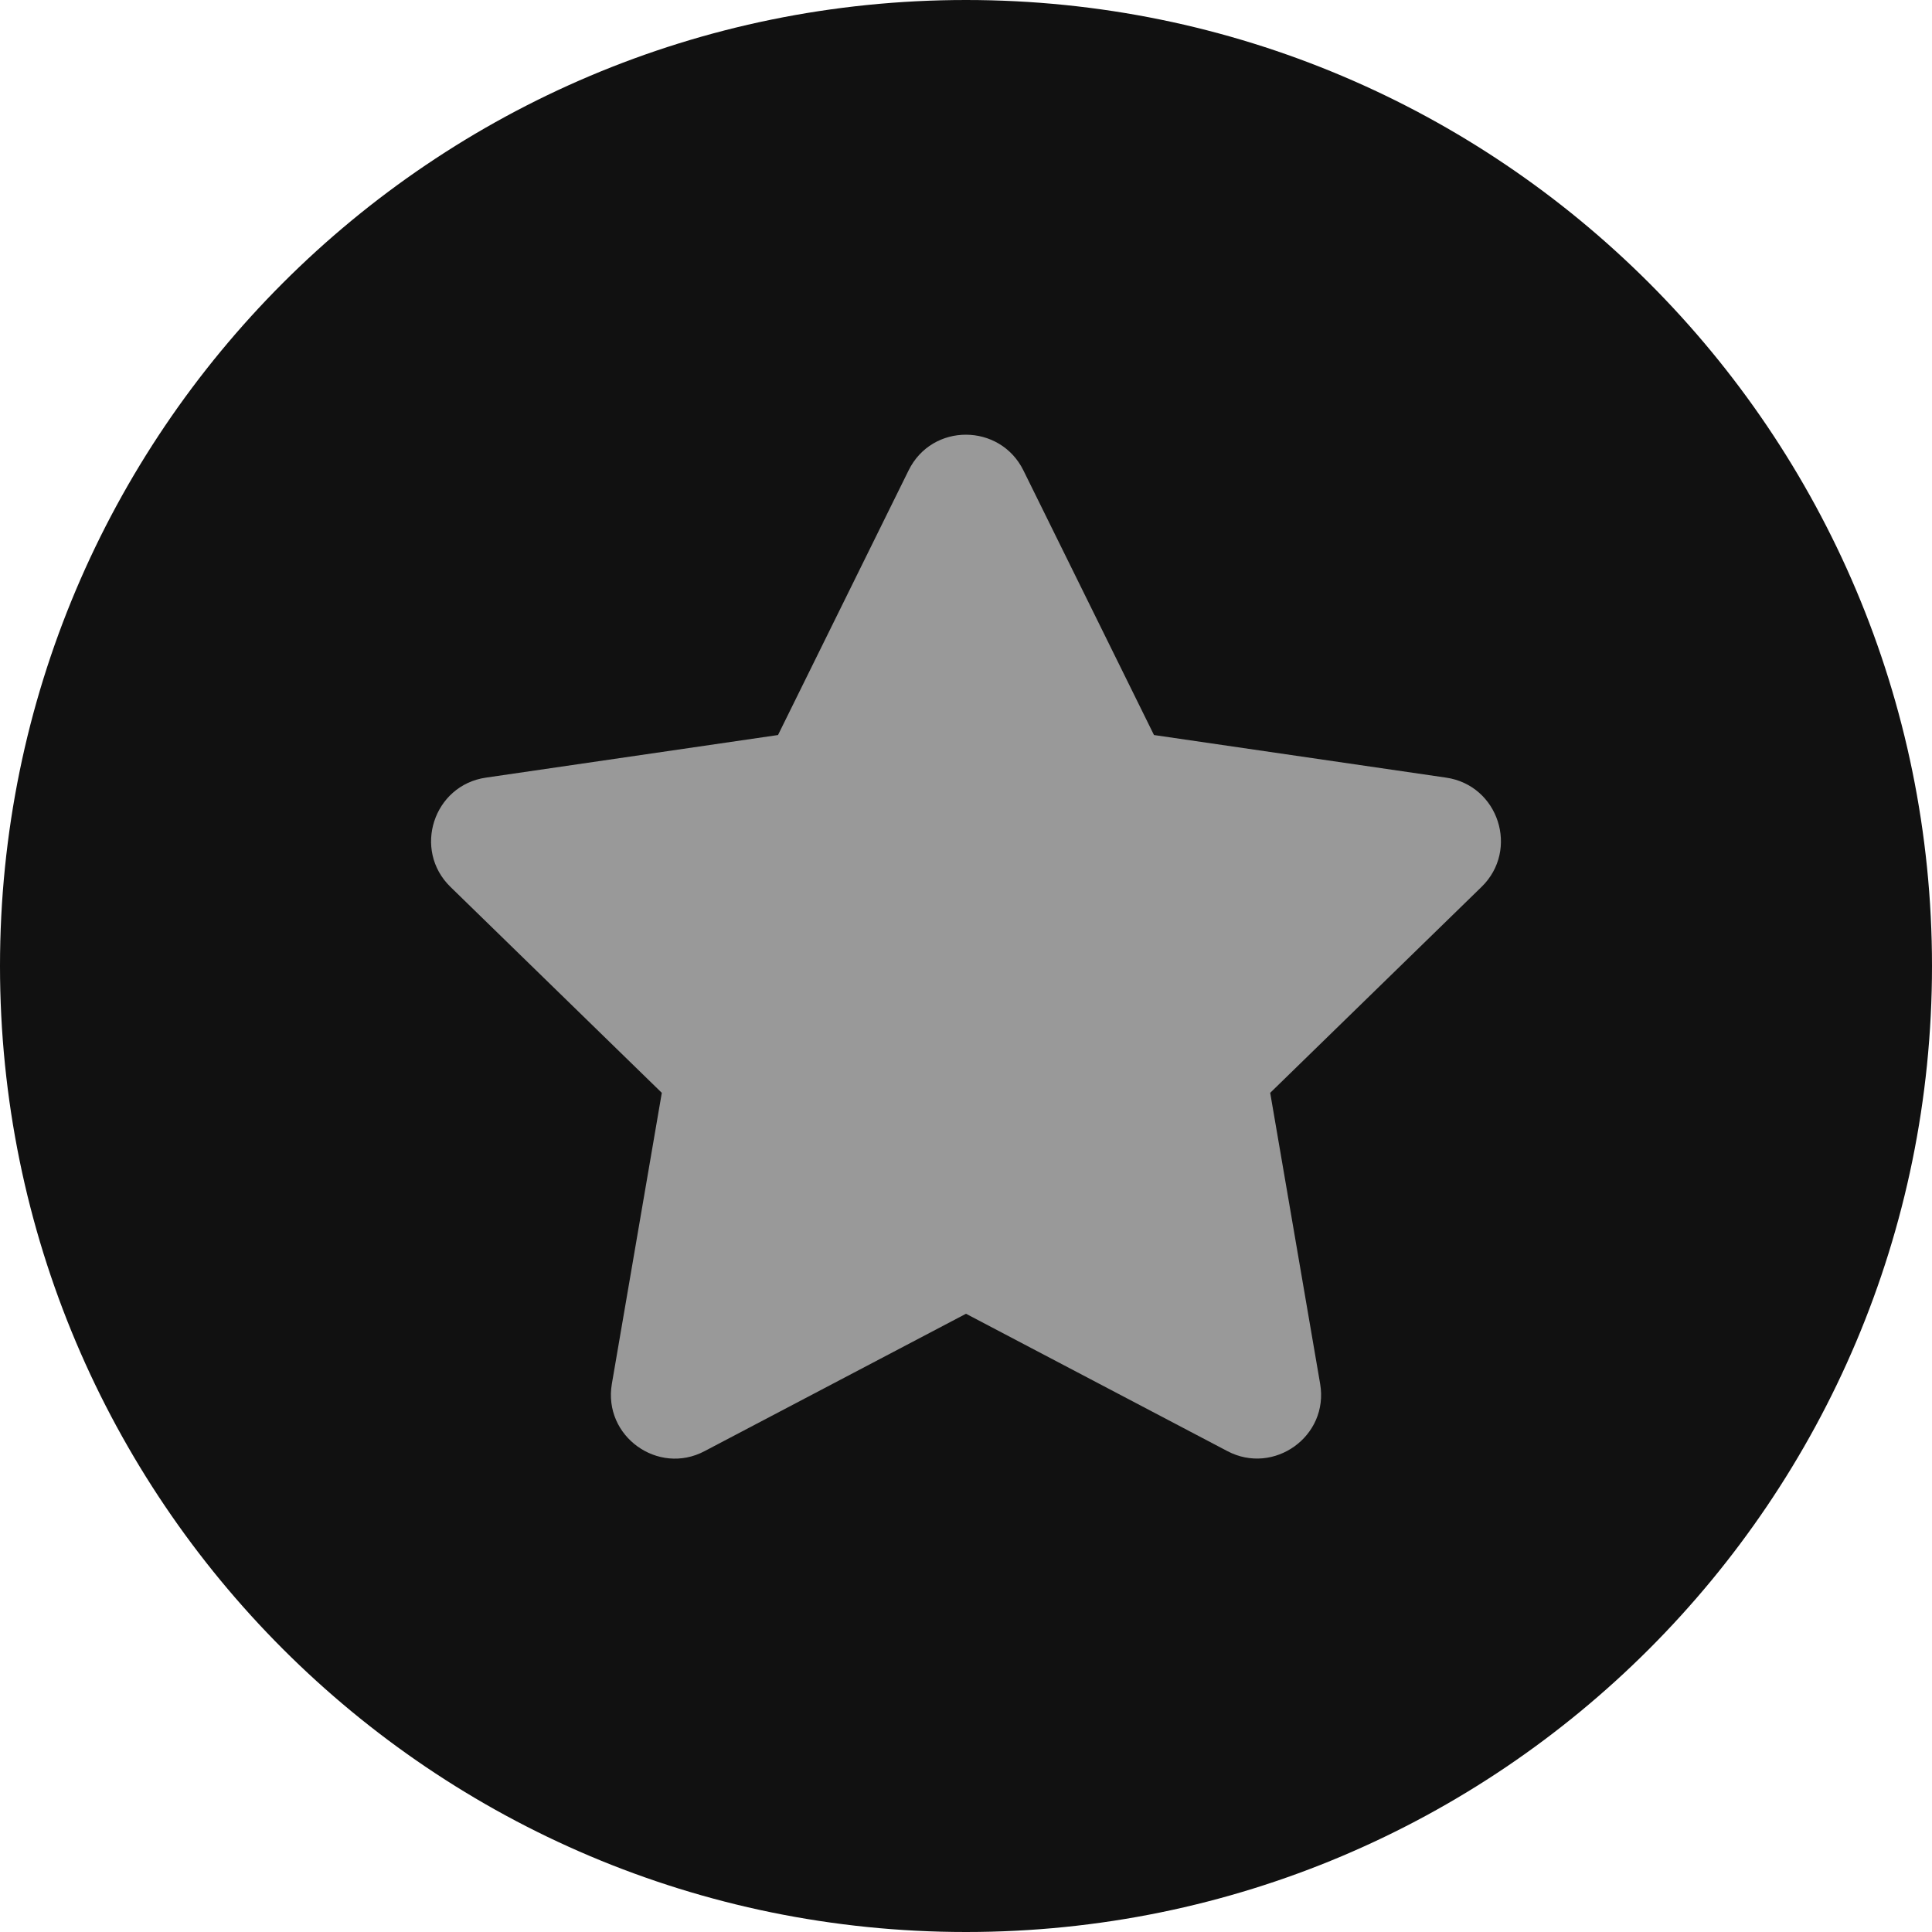
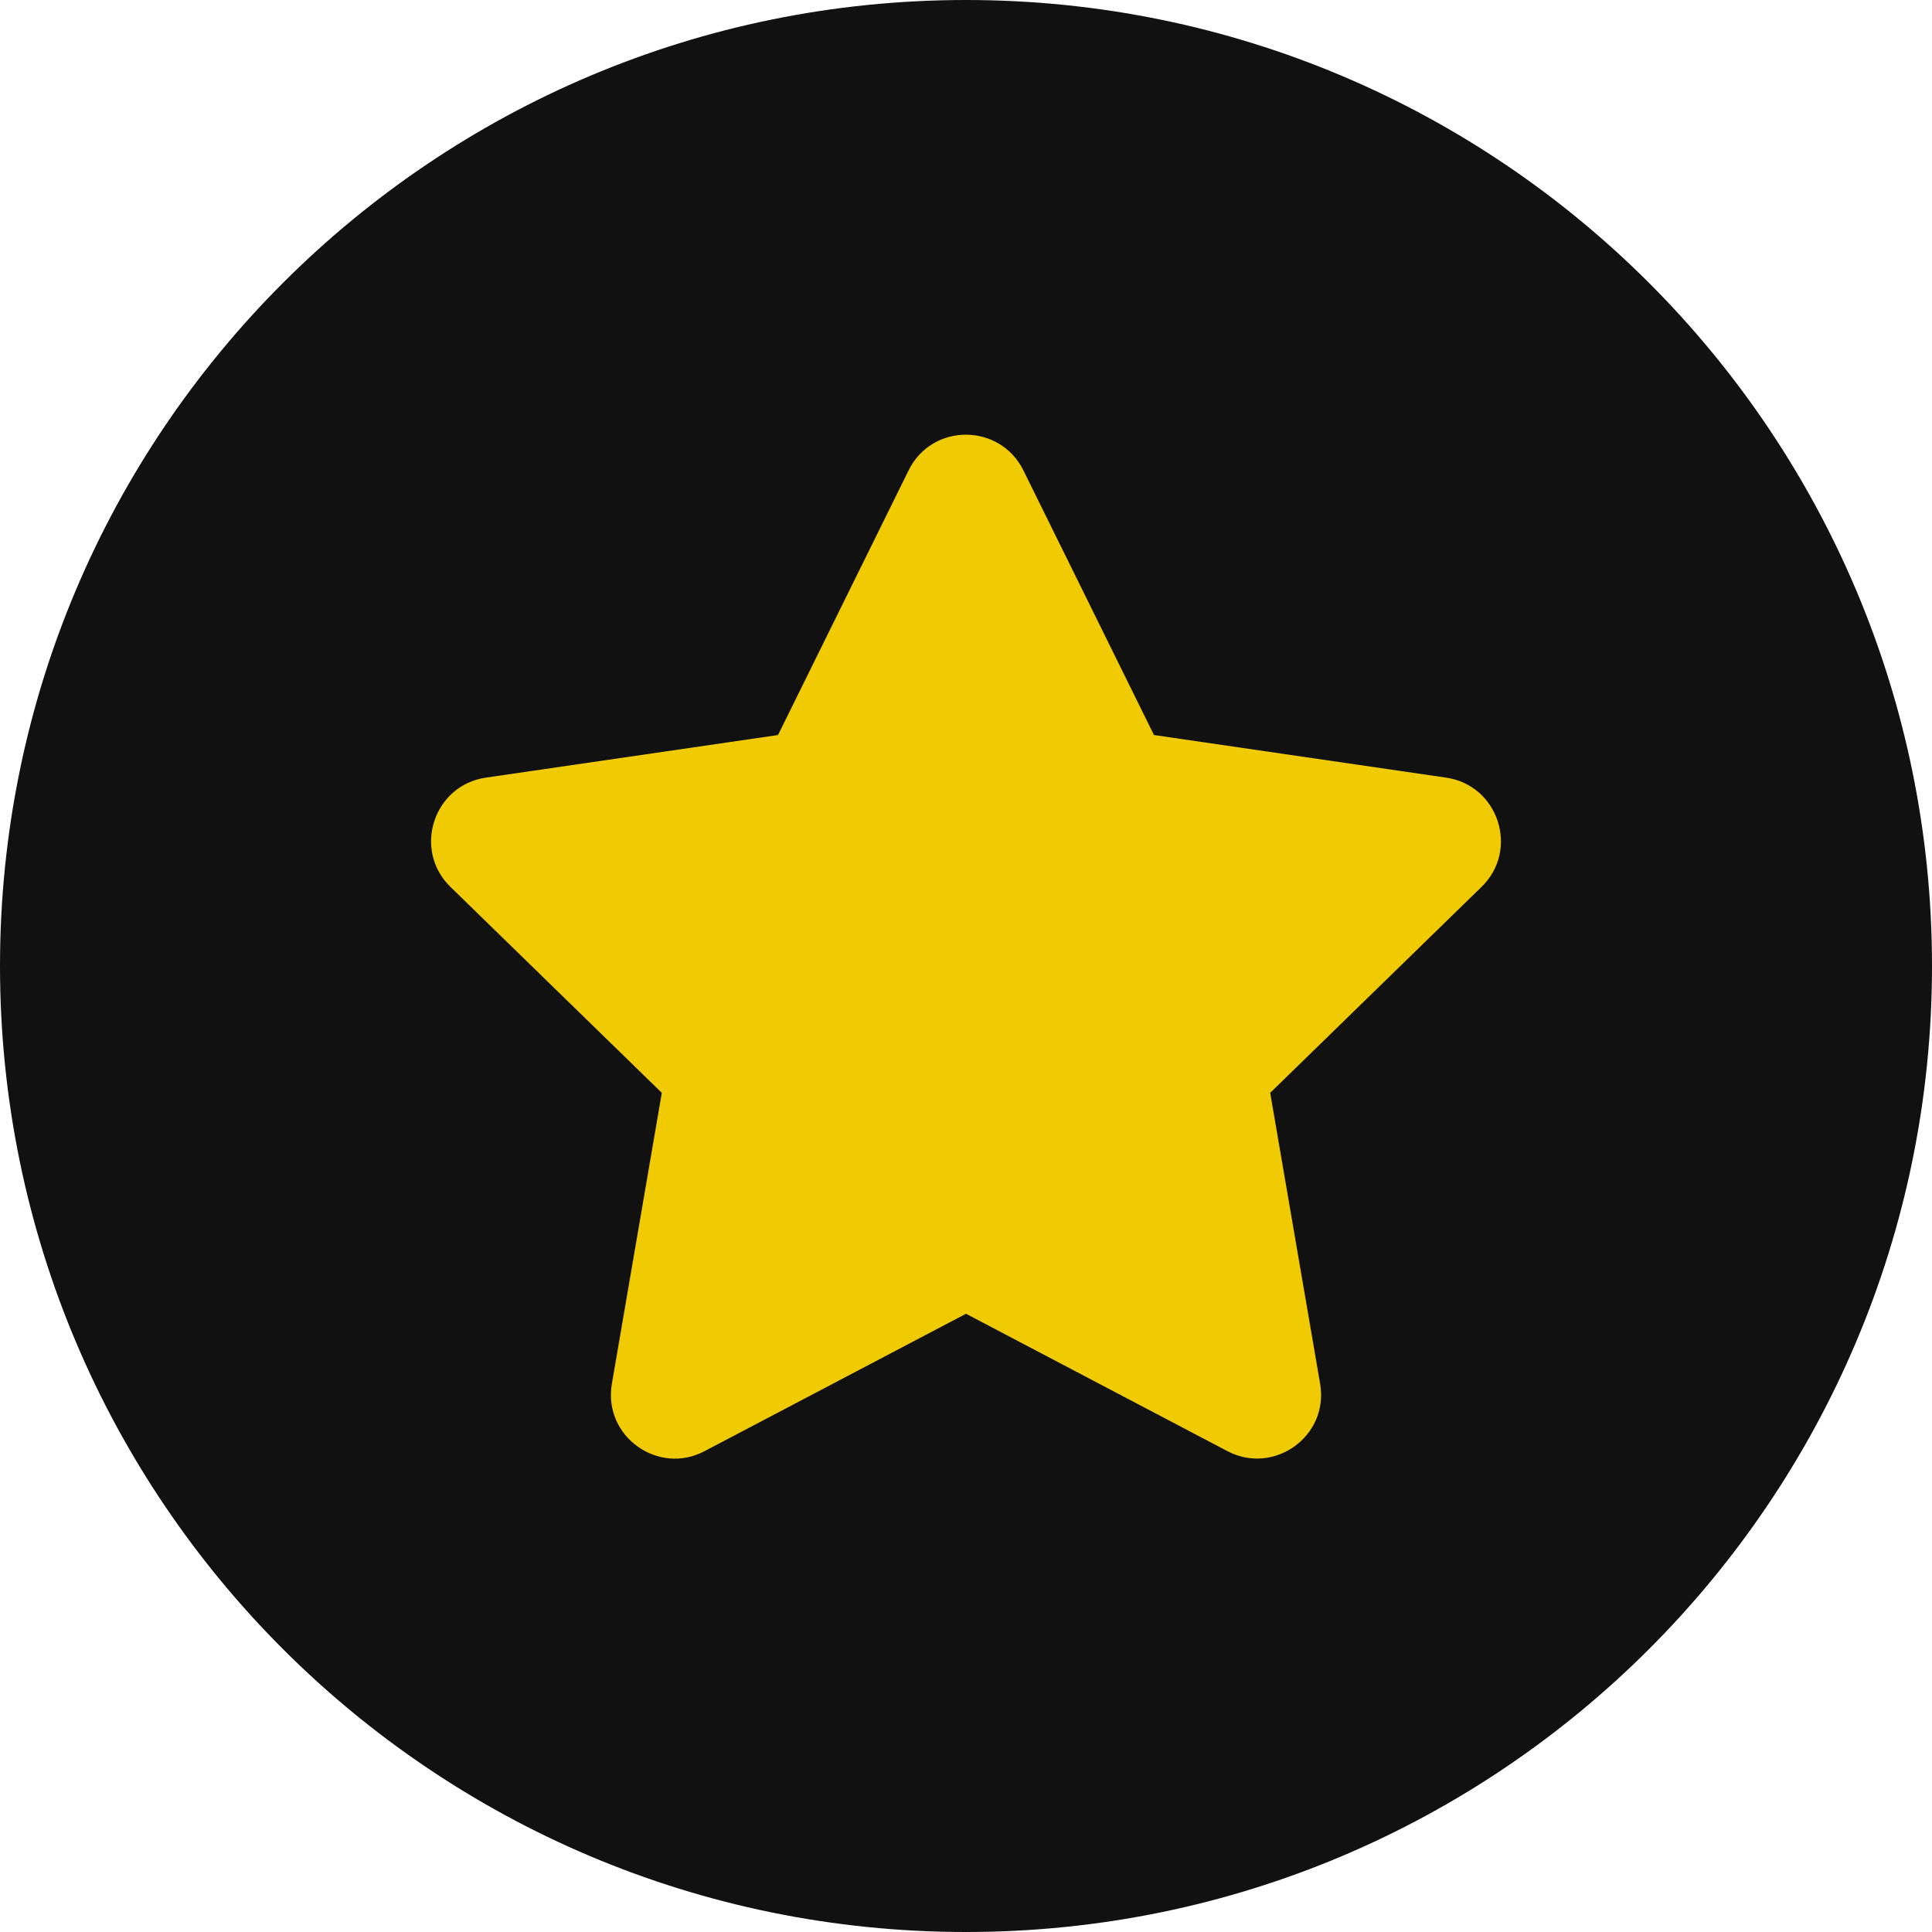
- <svg xmlns="http://www.w3.org/2000/svg" style="isolation:isolate" viewBox="529 20 20 20" width="20pt" height="20pt">
-   <circle vector-effect="non-scaling-stroke" cx="539" cy="30" r="10" fill="rgb(17,17,17)" />
-   <path d="M 538.406 24.869 L 537.054 27.609 L 534.03 28.05 C 533.487 28.129 533.27 28.798 533.663 29.181 L 535.851 31.313 L 535.334 34.325 C 535.241 34.869 535.814 35.277 536.294 35.022 L 539 33.6 L 541.706 35.022 C 542.186 35.275 542.759 34.869 542.666 34.325 L 542.149 31.313 L 544.337 29.181 C 544.73 28.798 544.513 28.129 543.97 28.05 L 540.946 27.609 L 539.594 24.869 C 539.352 24.38 538.65 24.374 538.406 24.869 Z" style="fill: rgb(153, 153, 153);" />
+ <svg xmlns="http://www.w3.org/2000/svg" width="100%" height="100%" viewBox="0 0 20 20" version="1.1" xml:space="preserve" style="fill-rule:evenodd;clip-rule:evenodd;stroke-linejoin:round;stroke-miterlimit:2;">
+   <circle cx="10" cy="10" r="10" style="fill:rgb(17,17,17);" />
+   <path d="M9.406,4.869L8.054,7.609L5.03,8.05C4.487,8.129 4.27,8.798 4.663,9.181L6.851,11.313L6.334,14.325C6.241,14.869 6.814,15.277 7.294,15.022L10,13.6L12.706,15.022C13.186,15.275 13.759,14.869 13.666,14.325L13.149,11.313L15.337,9.181C15.73,8.798 15.513,8.129 14.97,8.05L11.946,7.609L10.594,4.869C10.352,4.38 9.65,4.374 9.406,4.869Z" style="fill:rgb(240,202,3);fill-rule:nonzero;" />
</svg>
